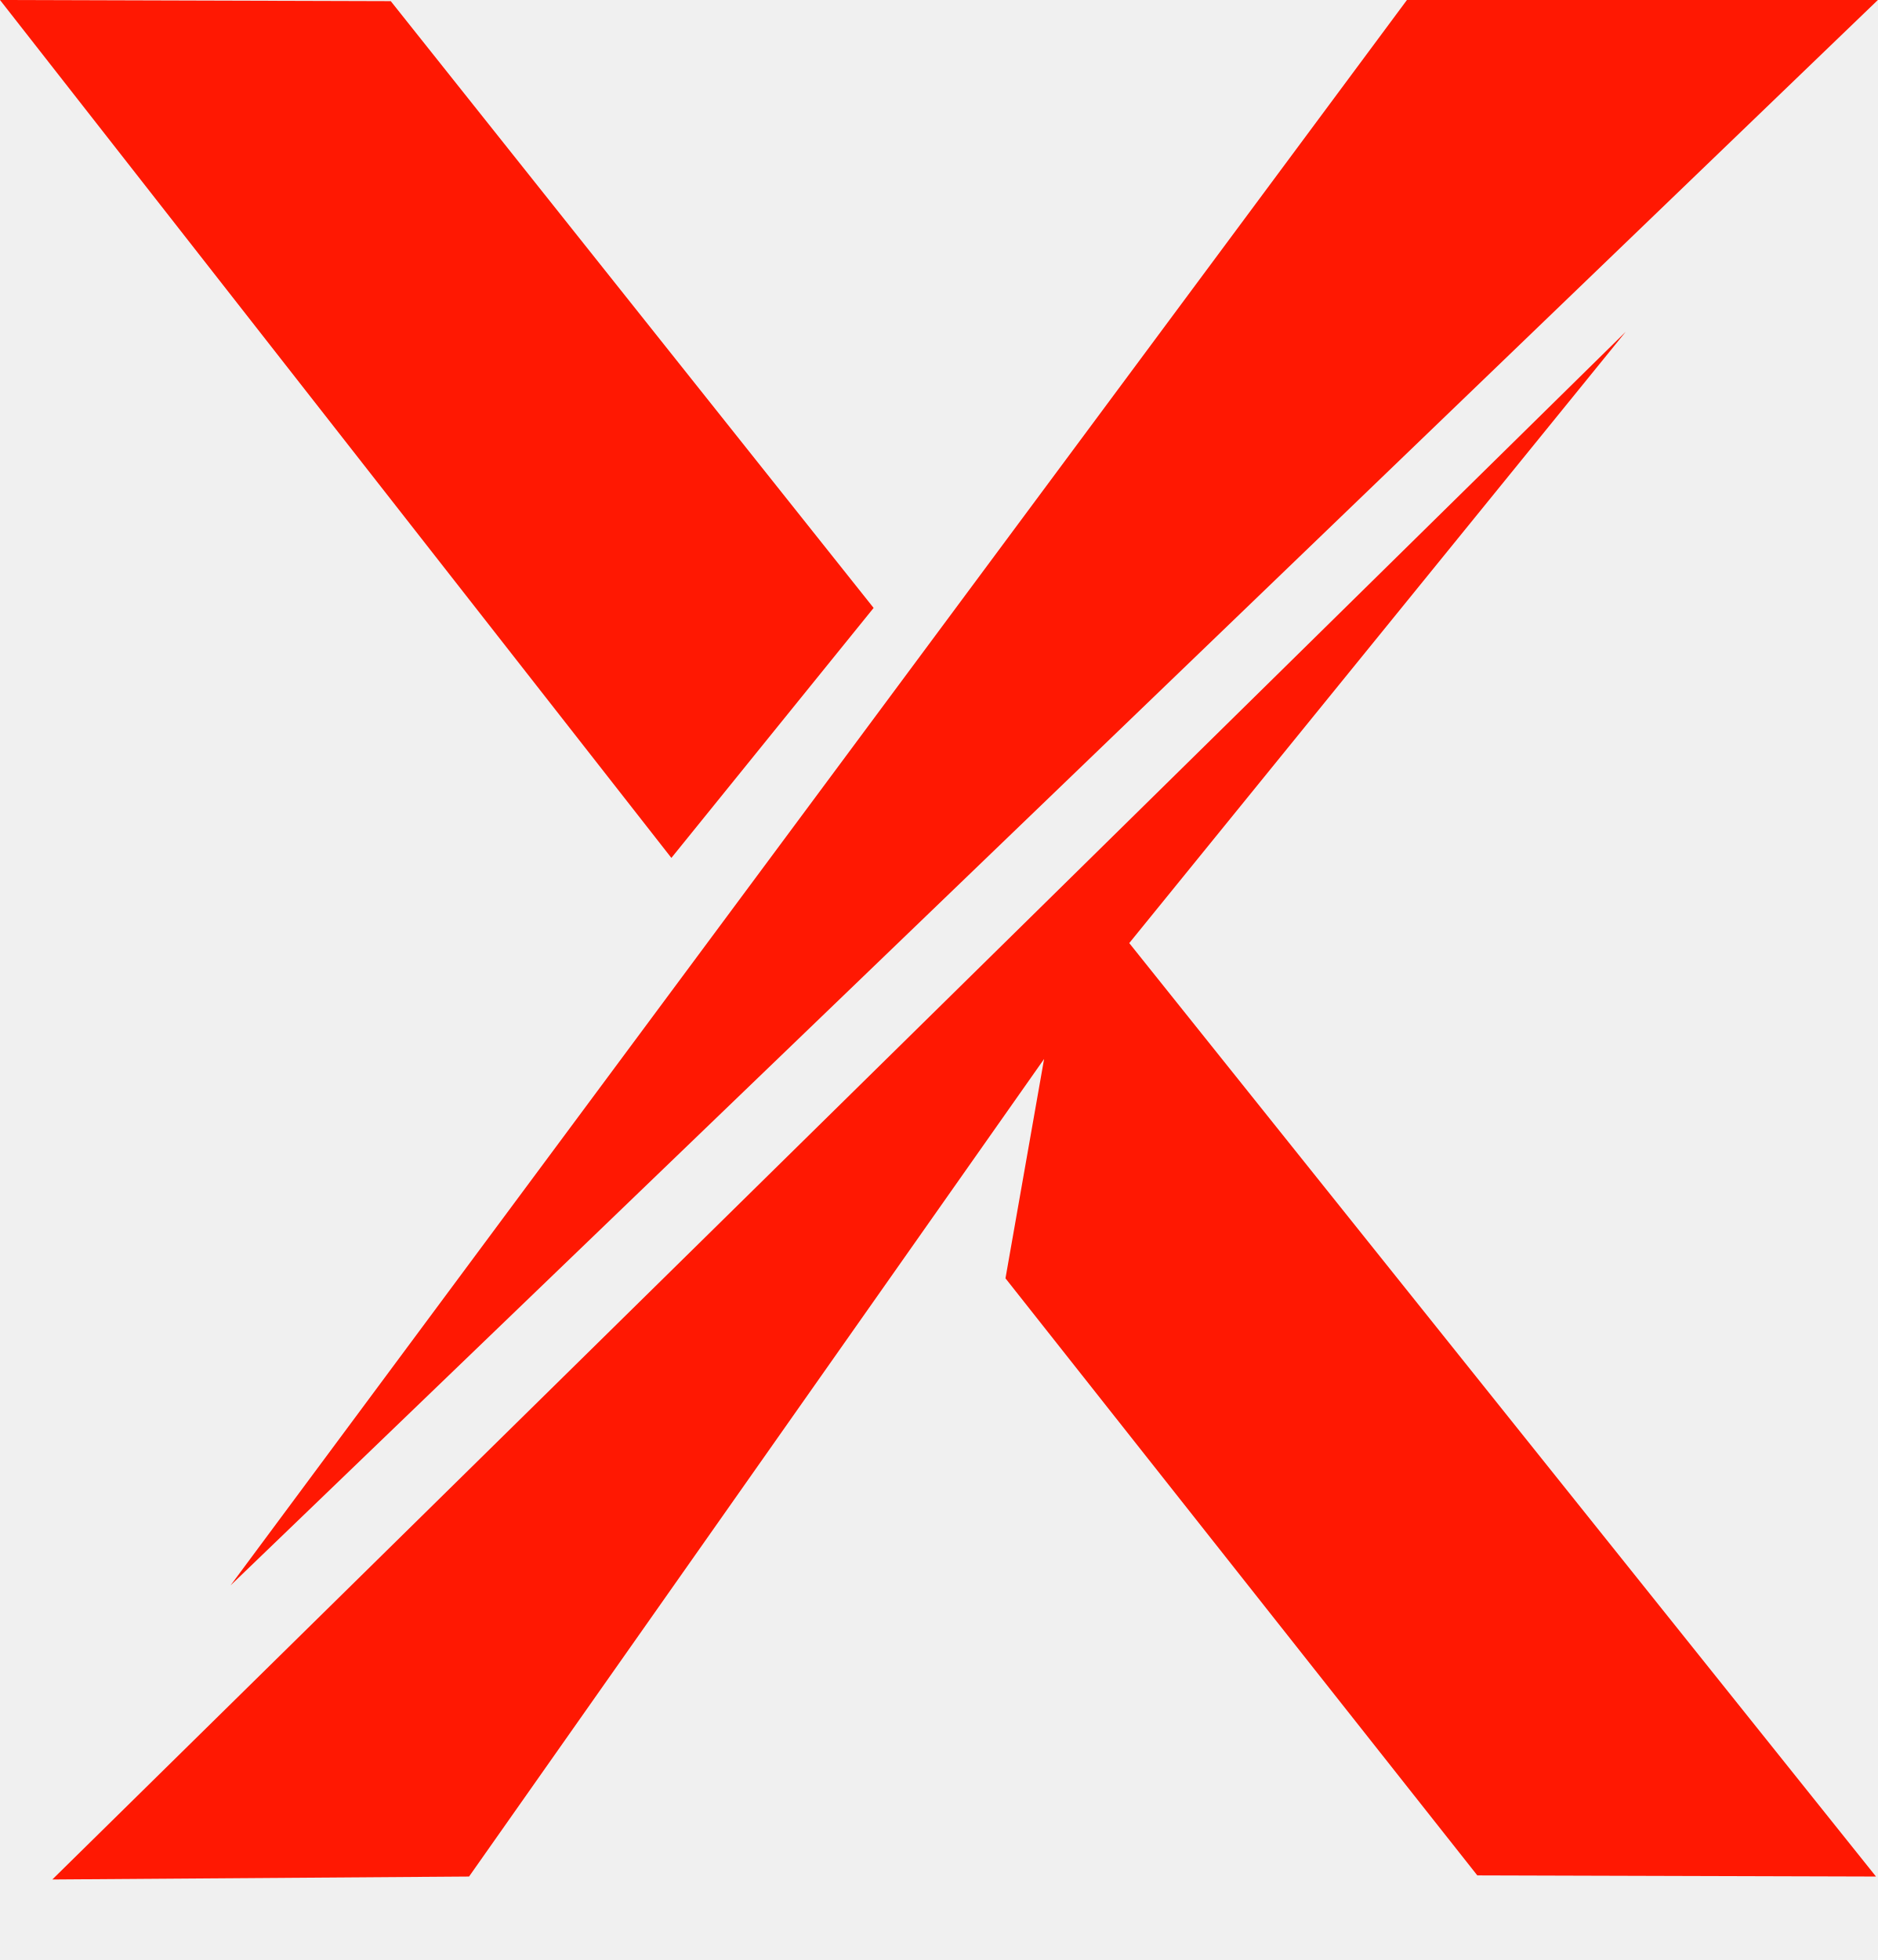
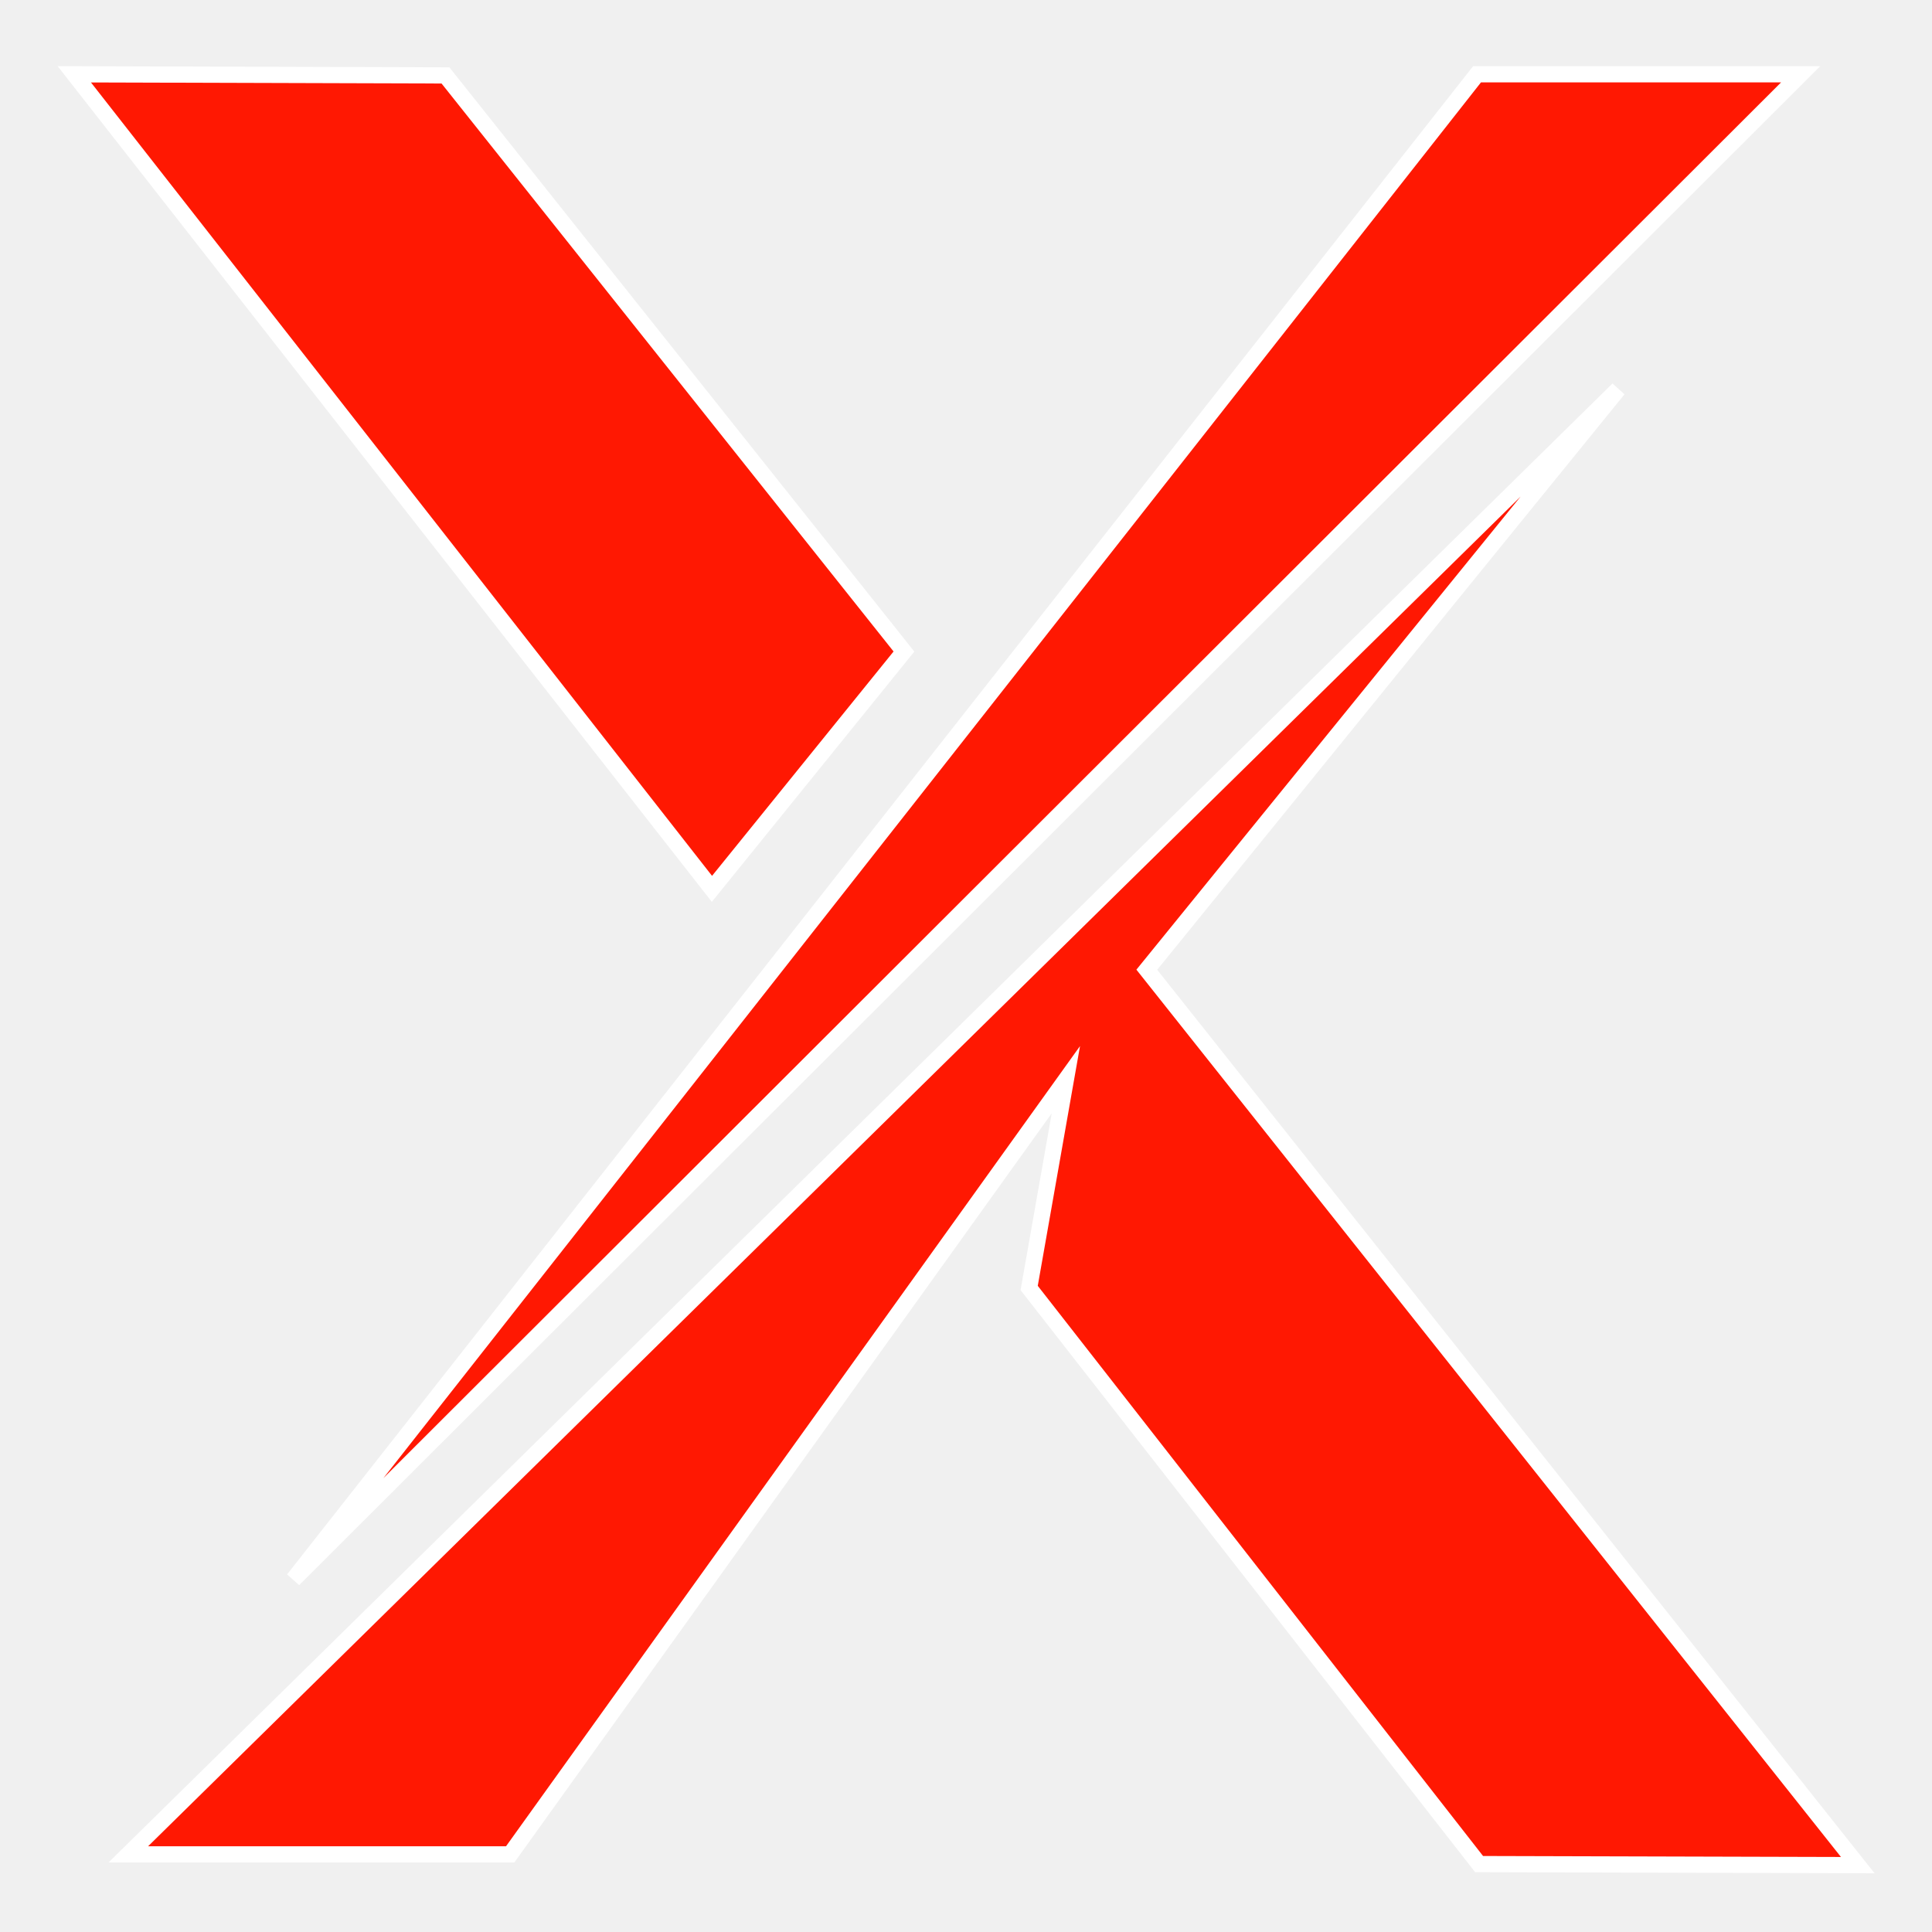
- <svg xmlns="http://www.w3.org/2000/svg" width="23" height="24" viewBox="0 0 23 24" fill="none">
-   <path d="M10.7 7.444L4.786 0.014L0 0L8.223 10.505L10.7 7.444Z" fill="#FF1802" />
-   <path d="M17.232 0H23L2.824 19.413L17.232 0Z" fill="#FF1802" />
-   <path d="M18.094 22.964L22.977 22.978L13.831 11.548L19.912 4.062L0.641 23.014L5.745 22.978L12.788 12.967L12.315 15.653L18.094 22.964Z" fill="#FF1802" />
+ <svg xmlns="http://www.w3.org/2000/svg" width="26" height="26" viewBox="0 0 26 26" fill="none">
+   <path d="M12.165 8.768L5.995 1.015L1 1L9.581 11.962L12.165 8.768Z" fill="#FF1802" stroke="white" stroke-width="0.218" stroke-miterlimit="10" />
+   <path d="M19.877 1H24.232L3.949 21.255L19.877 1Z" fill="#FF1802" stroke="white" stroke-width="0.218" stroke-miterlimit="10" />
+   <path d="M19.905 25.086L25.001 25.1L15.433 13.05L21.777 5.238L1.727 24.955H6.866L14.344 14.53L13.85 17.333L19.905 25.086Z" fill="#FF1802" stroke="white" stroke-width="0.218" stroke-miterlimit="10" />
</svg>
